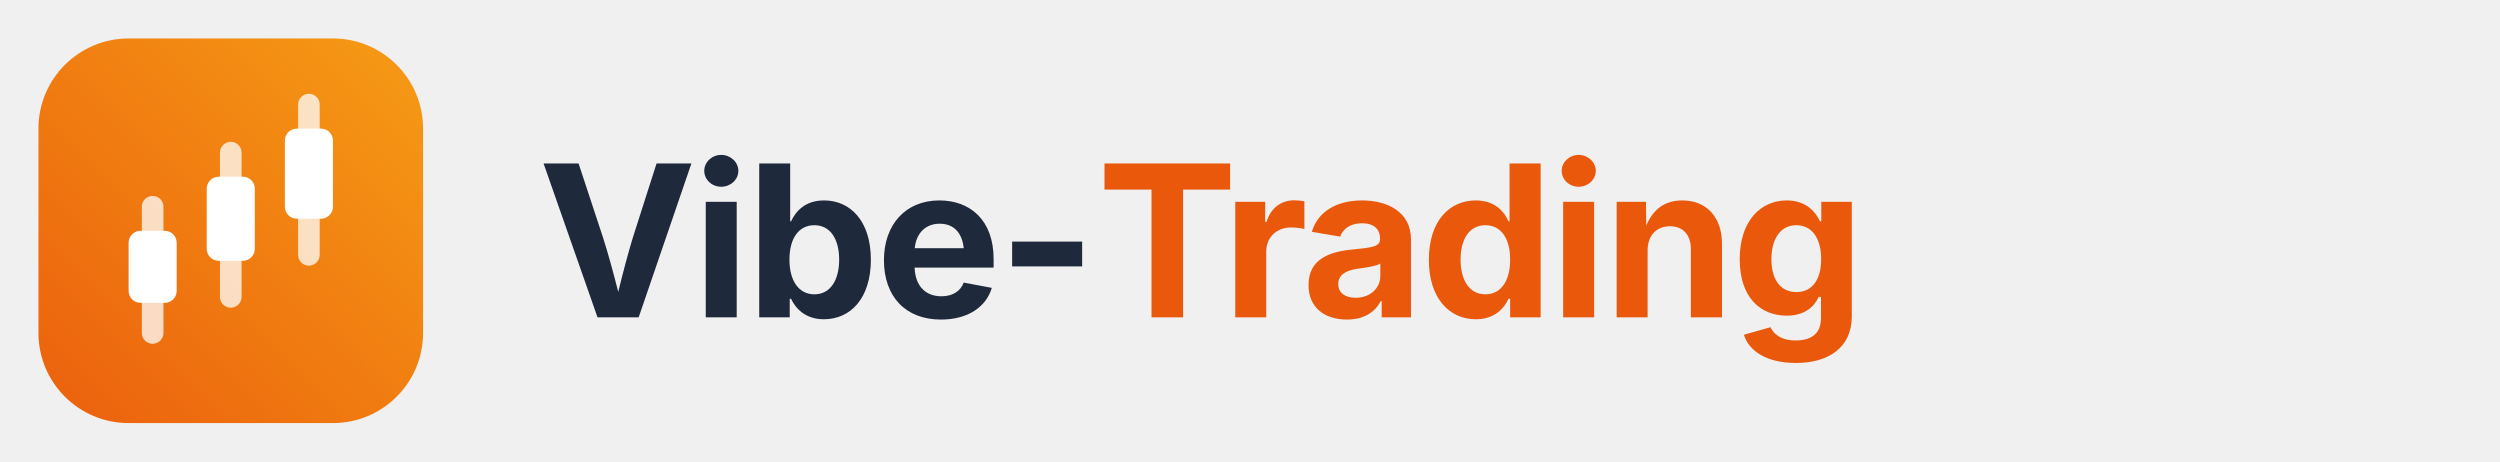
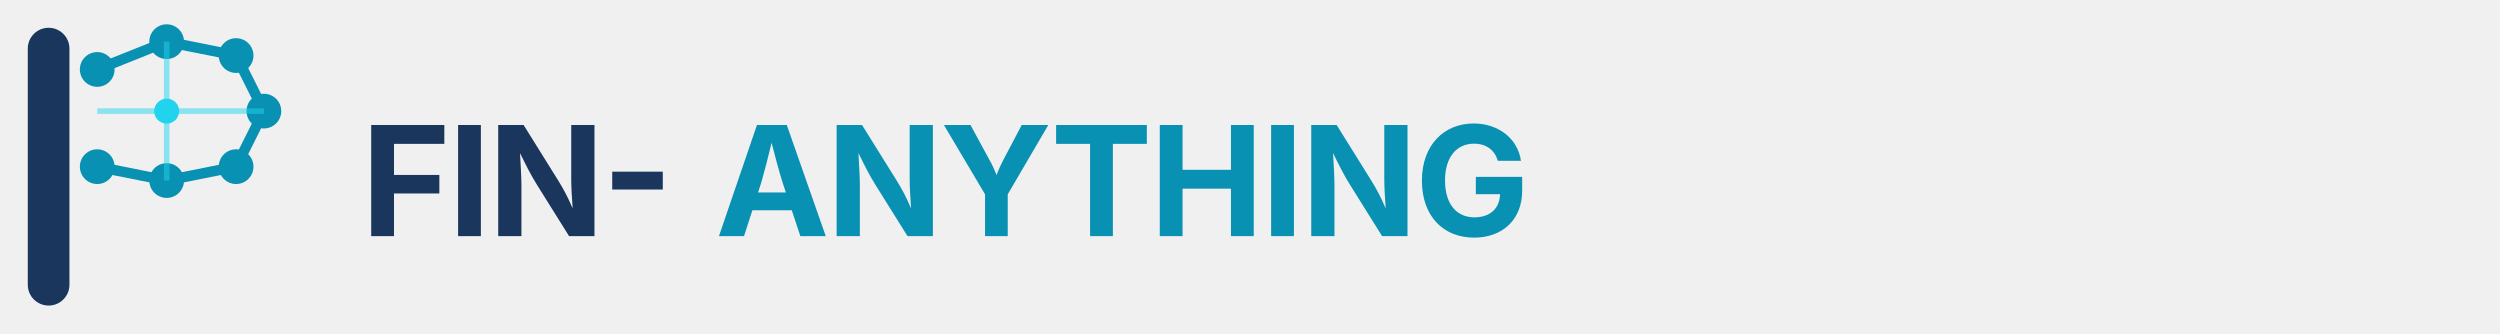
- <svg xmlns="http://www.w3.org/2000/svg" viewBox="0 0 260 48" fill="none">
-   <defs>
-     <linearGradient id="g" x1="4" y1="44" x2="44" y2="4" gradientUnits="userSpaceOnUse">
-       <stop offset="0" stop-color="#EA580C" />
-       <stop offset="1" stop-color="#F7A316" />
-     </linearGradient>
-   </defs>
-   <g transform="translate(4 4) scale(1.25)">
-     <rect width="32" height="32" rx="7.5" fill="url(#g)" />
-     <line x1="9.5" y1="14" x2="9.5" y2="24.5" stroke="#ffffff" stroke-opacity="0.75" stroke-width="1.8" stroke-linecap="round" />
-     <rect x="7.5" y="16" width="4" height="6" rx="1" fill="#ffffff" />
-     <line x1="16" y1="9.5" x2="16" y2="21.5" stroke="#ffffff" stroke-opacity="0.75" stroke-width="1.8" stroke-linecap="round" />
-     <rect x="14" y="11.5" width="4" height="7" rx="1" fill="#ffffff" />
-     <line x1="22.5" y1="5.5" x2="22.5" y2="18" stroke="#ffffff" stroke-opacity="0.75" stroke-width="1.8" stroke-linecap="round" />
-     <rect x="20.5" y="7.5" width="4" height="7.5" rx="1" fill="#ffffff" />
+ <svg xmlns="http://www.w3.org/2000/svg" viewBox="0 0 360 48" fill="none">
+   <g>
+     <rect x="4" y="4" width="6" height="40" rx="3" fill="#1a365d" />
+     <circle cx="14" cy="10" r="2.5" fill="#0891b2" />
+     <circle cx="24" cy="6" r="2.5" fill="#0891b2" />
+     <circle cx="34" cy="8" r="2.5" fill="#0891b2" />
+     <circle cx="38" cy="16" r="2.5" fill="#0891b2" />
+     <circle cx="34" cy="24" r="2.5" fill="#0891b2" />
+     <circle cx="24" cy="26" r="2.5" fill="#0891b2" />
+     <circle cx="14" cy="24" r="2.5" fill="#0891b2" />
+     <path d="M14 10 L24 6 L34 8 L38 16 L34 24 L24 26 L14 24" stroke="#0891b2" stroke-width="1.5" fill="none" stroke-linejoin="round" />
+     <line x1="24" y1="6" x2="24" y2="26" stroke="#22d3ee" stroke-width="0.8" opacity="0.5" />
+     <line x1="14" y1="16" x2="38" y2="16" stroke="#22d3ee" stroke-width="0.8" opacity="0.5" />
+     <circle cx="24" cy="16" r="1.8" fill="#22d3ee" />
  </g>
-   <text x="56" y="33" font-family="Inter, system-ui, sans-serif" font-weight="700" font-size="22" letter-spacing="-0.4" fill="#1E293B">Vibe-<tspan fill="#EA580C">Trading</tspan>
-   </text>
+   <text x="52" y="34" font-family="Inter, system-ui, sans-serif" font-weight="700" font-size="22" fill="#1a365d" letter-spacing="-0.4">FIN-</text>
+   <text x="103" y="34" font-family="Inter, system-ui, sans-serif" font-weight="700" font-size="22" fill="#0891b2" letter-spacing="-0.4">ANYTHING</text>
</svg>
